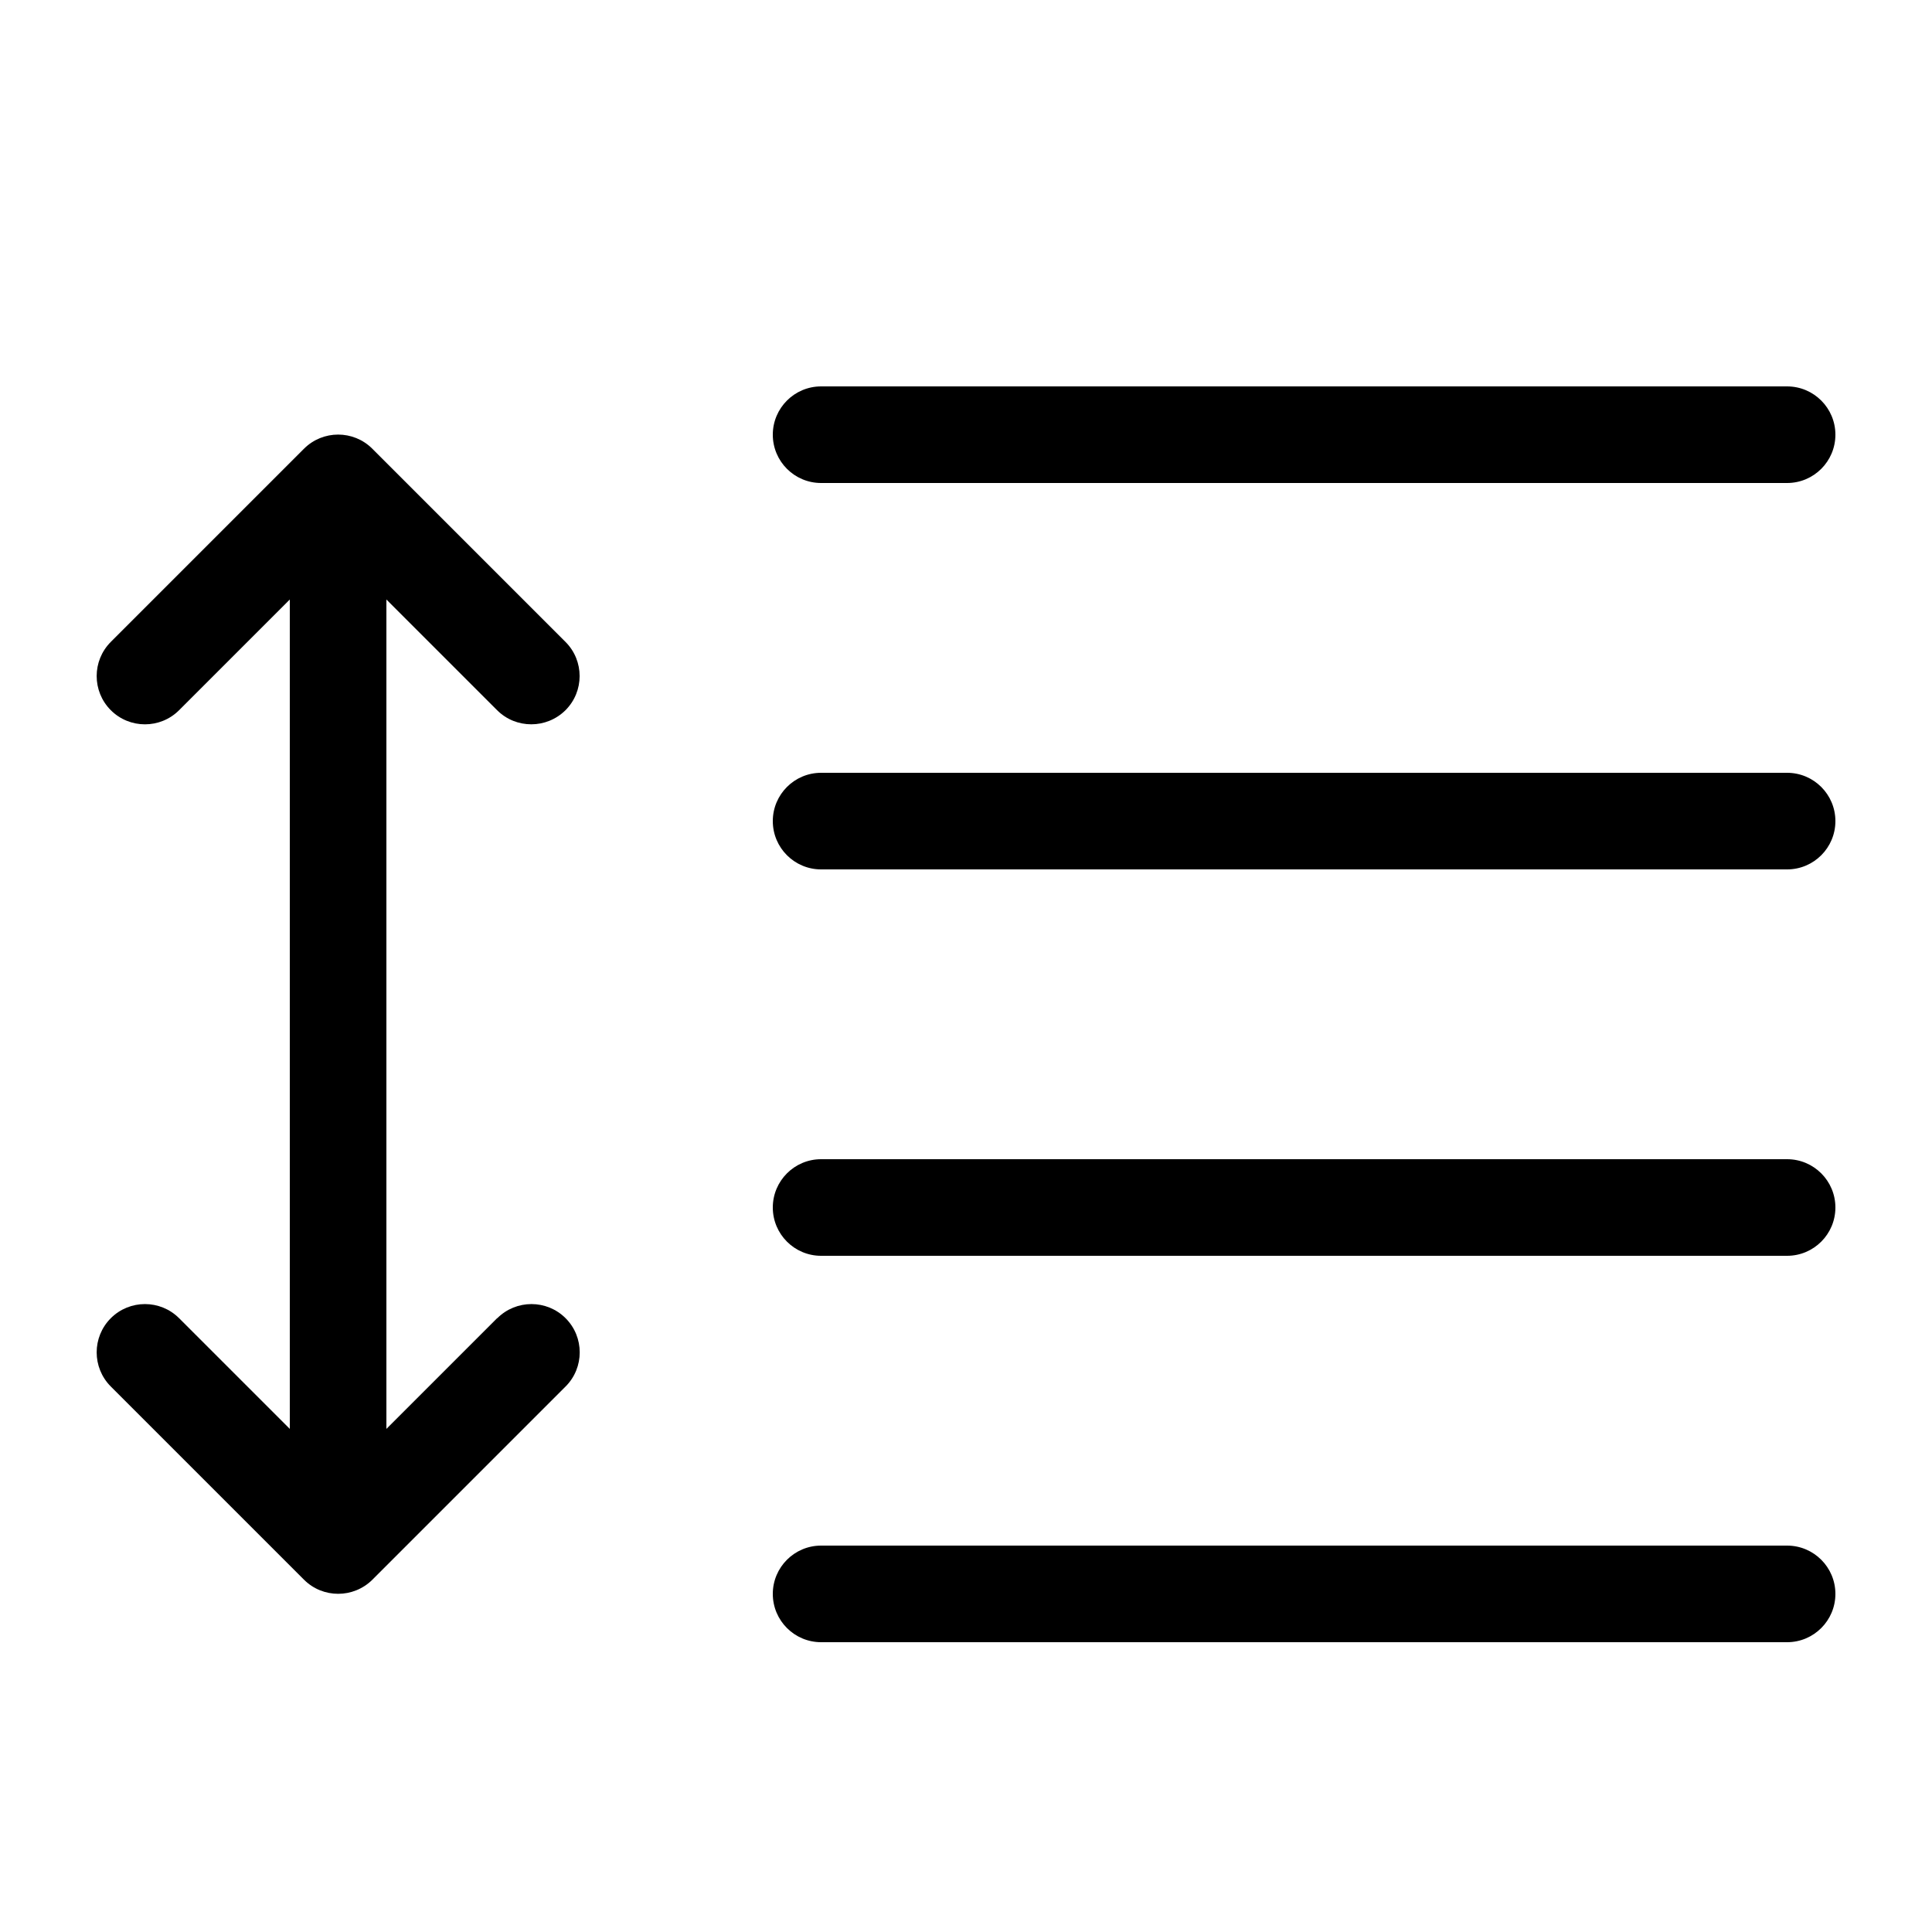
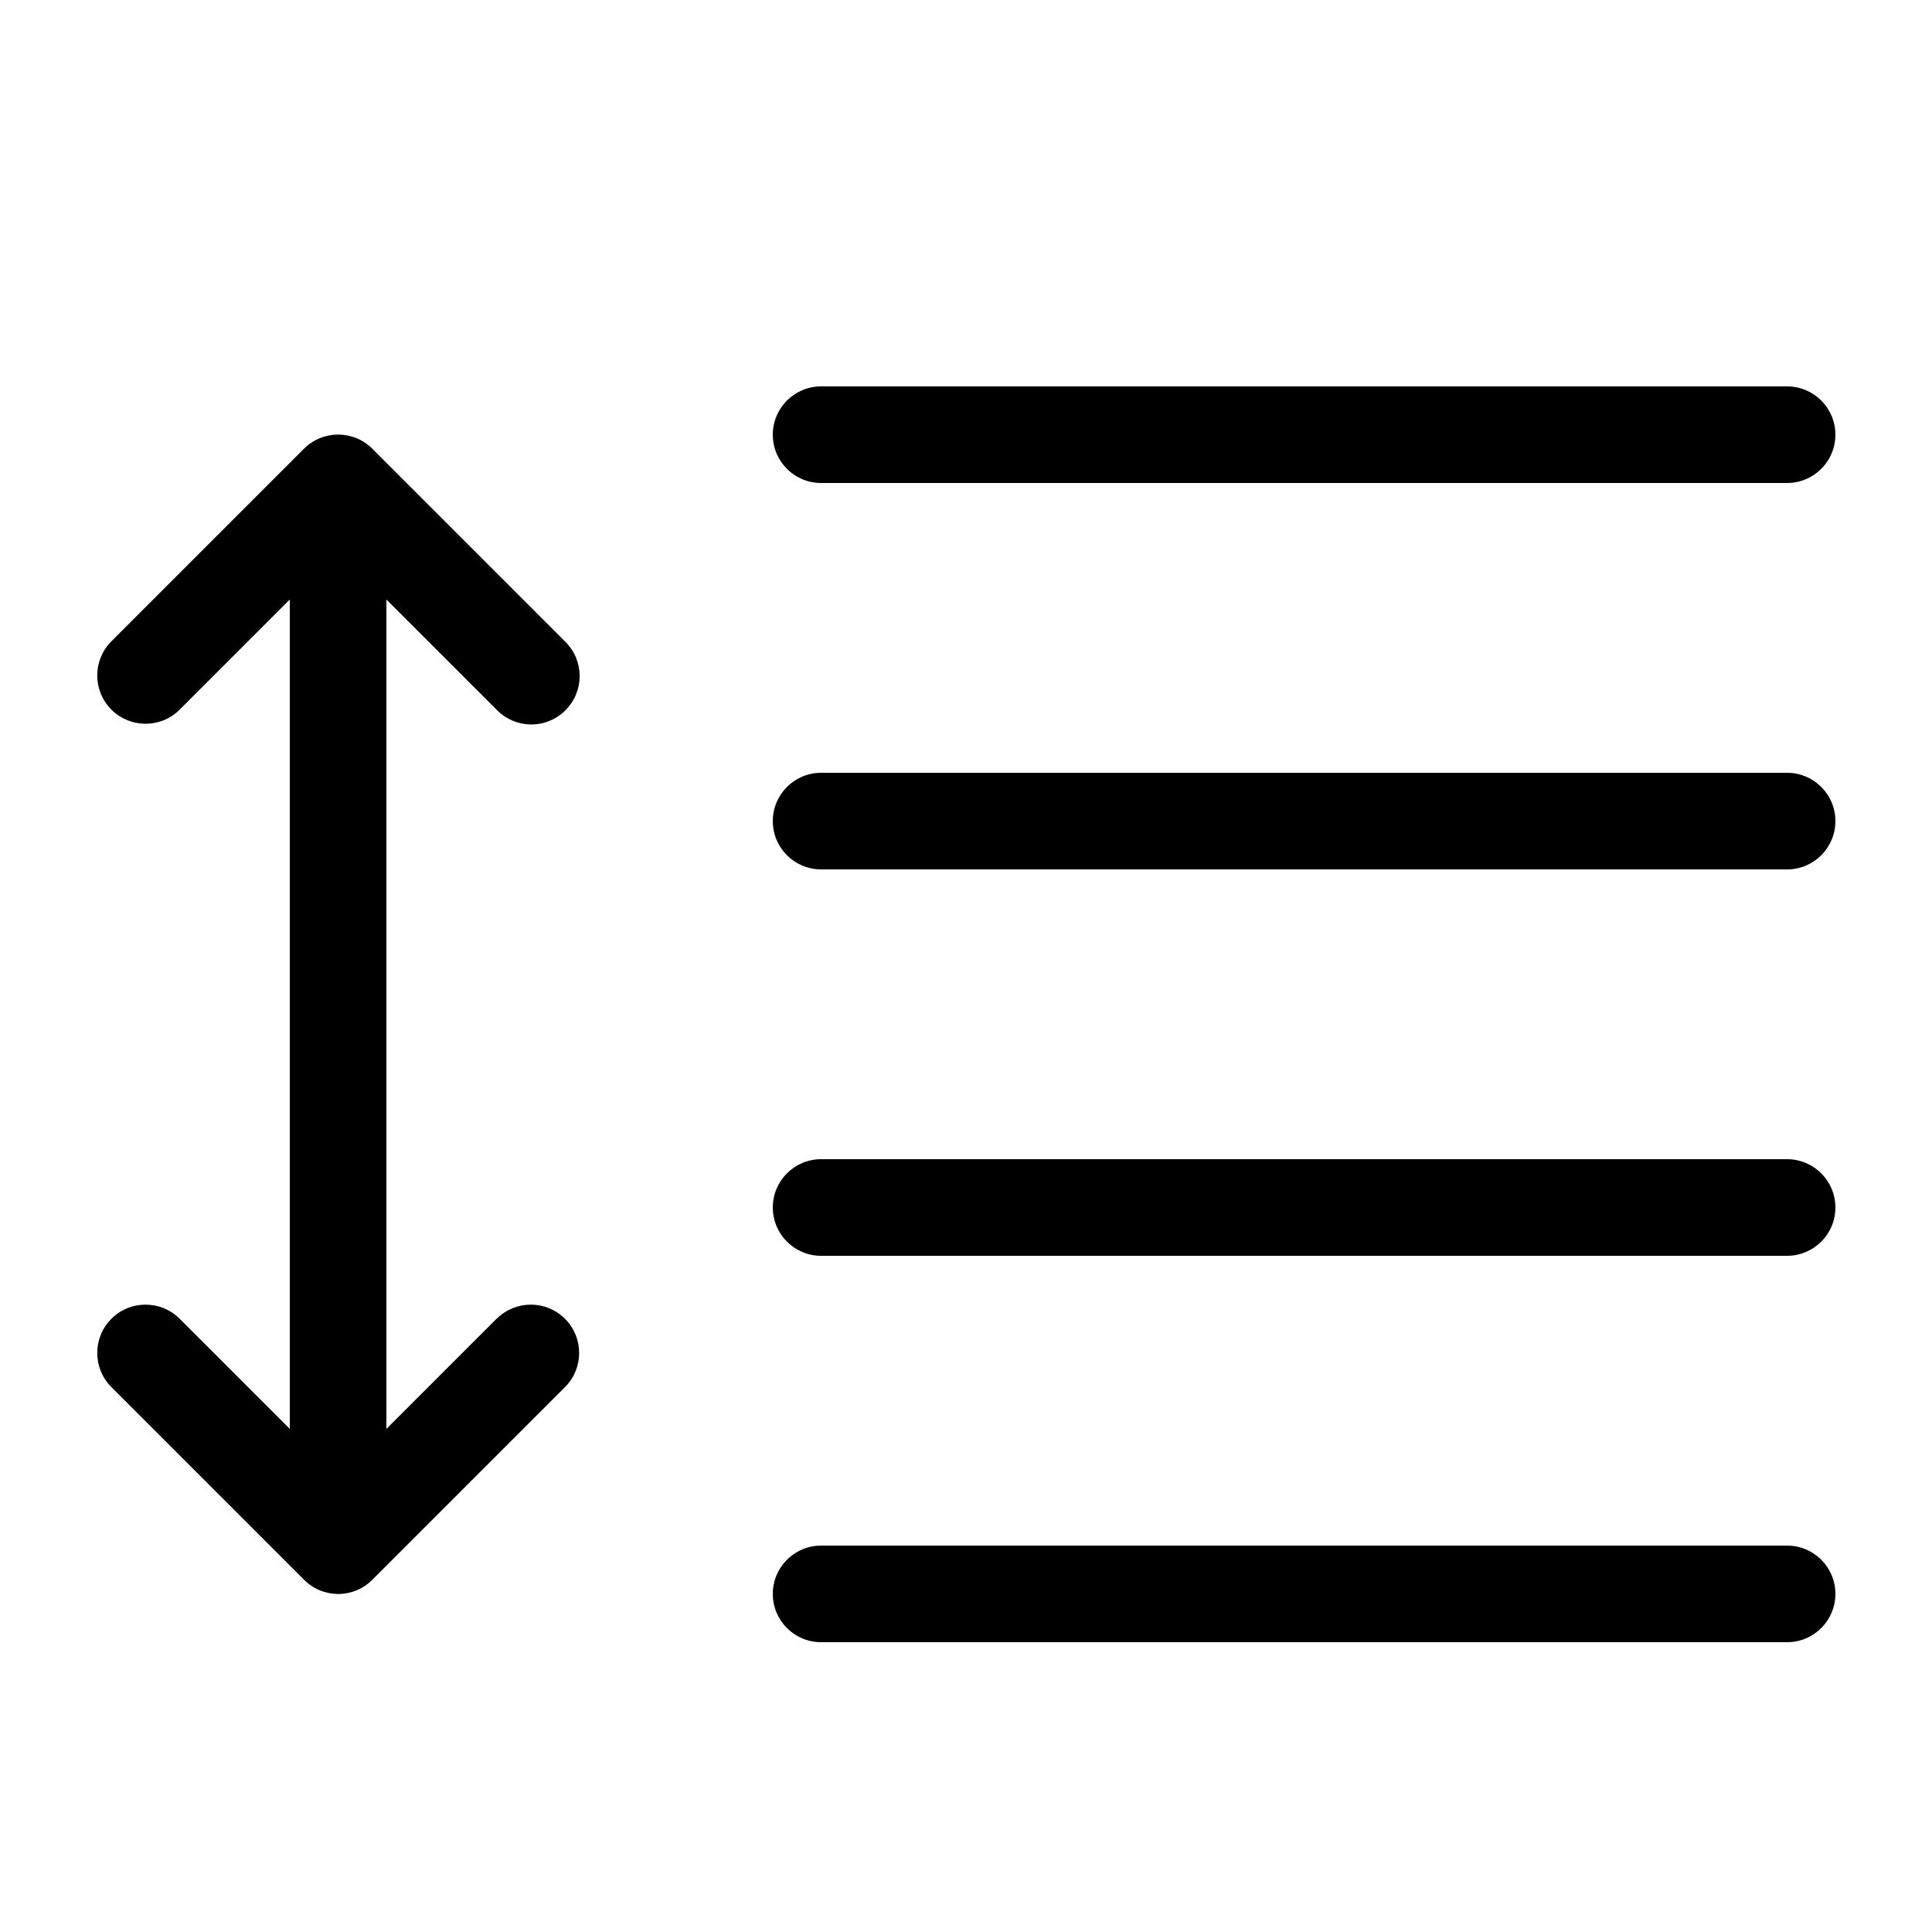
- <svg xmlns="http://www.w3.org/2000/svg" version="1.1" width="20" height="20" viewBox="0 0 20 20">
-   <path fill="#000000" d="M18.5 5h-10c-0.276 0-0.5-0.224-0.5-0.5s0.224-0.5 0.5-0.5h10c0.276 0 0.5 0.224 0.5 0.5s-0.224 0.5-0.5 0.5z" />
-   <path fill="#000000" d="M18.5 9h-10c-0.276 0-0.5-0.224-0.5-0.5s0.224-0.5 0.5-0.5h10c0.276 0 0.5 0.224 0.5 0.5s-0.224 0.5-0.5 0.5z" />
-   <path fill="#000000" d="M18.5 13h-10c-0.276 0-0.5-0.224-0.5-0.5s0.224-0.5 0.5-0.5h10c0.276 0 0.5 0.224 0.5 0.5s-0.224 0.5-0.5 0.5z" />
-   <path fill="#000000" d="M18.5 17h-10c-0.276 0-0.5-0.224-0.5-0.5s0.224-0.5 0.5-0.5h10c0.276 0 0.5 0.224 0.5 0.5s-0.224 0.5-0.5 0.5z" />
-   <path fill="#000000" d="M5.146 13.646l-1.146 1.146v-8.586l1.146 1.146c0.098 0.098 0.226 0.146 0.354 0.146s0.256-0.049 0.354-0.146c0.195-0.195 0.195-0.512 0-0.707l-2-2c-0.195-0.195-0.512-0.195-0.707 0l-2 2c-0.195 0.195-0.195 0.512 0 0.707s0.512 0.195 0.707 0l1.146-1.146v8.586l-1.146-1.146c-0.195-0.195-0.512-0.195-0.707 0s-0.195 0.512 0 0.707l2 2c0.098 0.098 0.226 0.146 0.354 0.146s0.256-0.049 0.354-0.146l2-2c0.195-0.195 0.195-0.512 0-0.707s-0.512-0.195-0.707 0z" />
+ <svg xmlns="http://www.w3.org/2000/svg" width="20" height="20">
+   <path d="M18.5 5h-10a.5.5 0 010-1h10a.5.5 0 010 1zm0 4h-10a.5.5 0 010-1h10a.5.5 0 010 1zm0 4h-10a.5.5 0 010-1h10a.5.5 0 010 1zm0 4h-10a.5.5 0 010-1h10a.5.5 0 010 1zM5.146 13.646L4 14.792V6.206l1.146 1.146a.498.498 0 00.708 0 .5.5 0 000-.707l-2-2a.5.5 0 00-.707 0l-2 2a.5.5 0 00.707.707L3 6.206v8.586l-1.146-1.146a.5.5 0 00-.707.707l2 2a.498.498 0 00.708 0l2-2a.5.5 0 00-.707-.707z" />
</svg>
